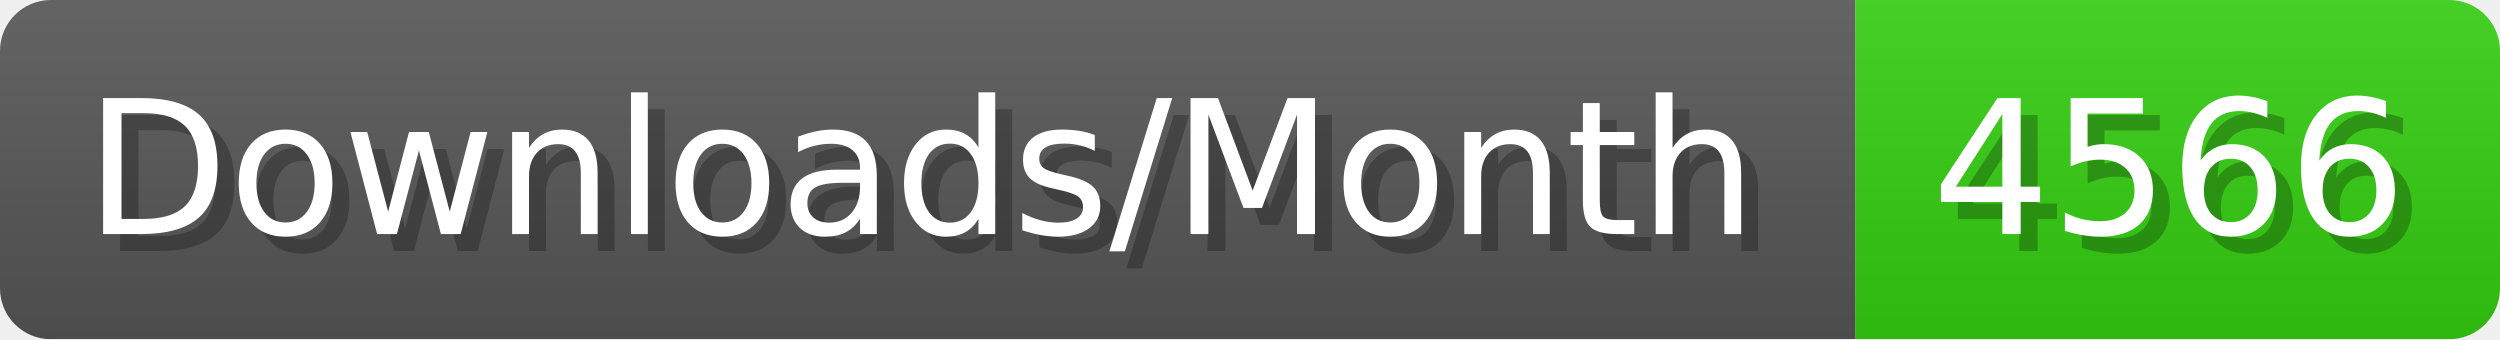
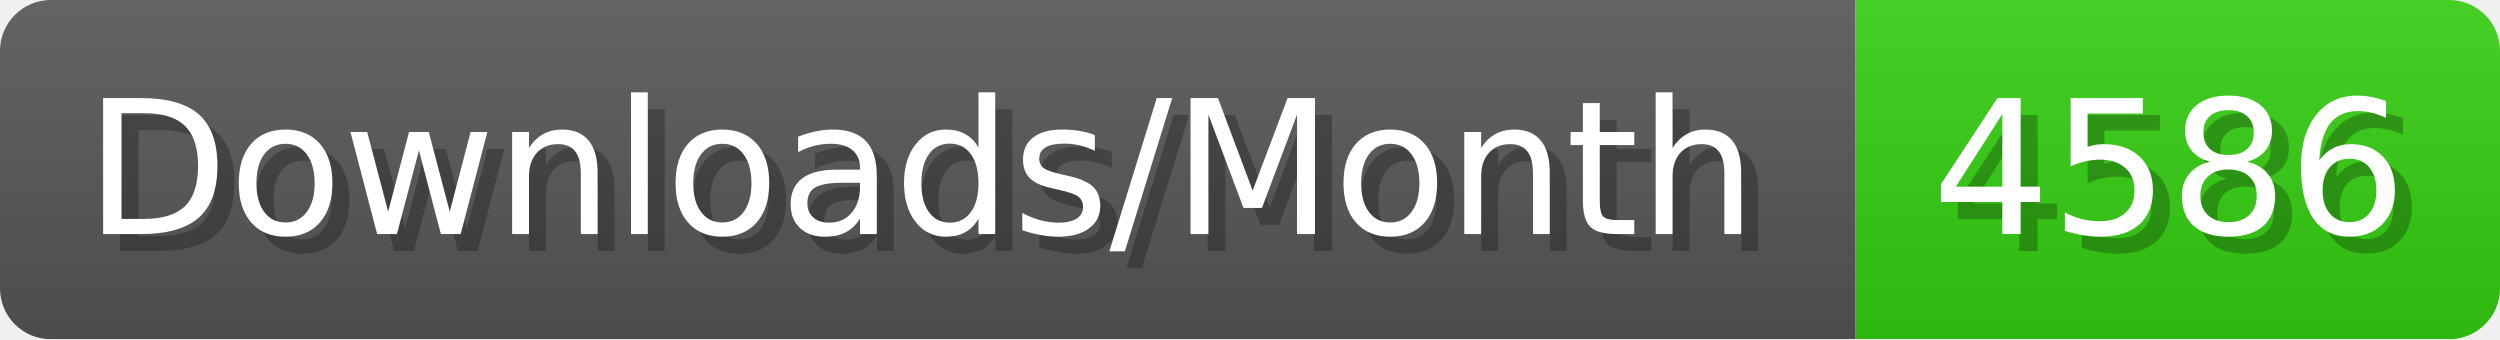
- <svg xmlns="http://www.w3.org/2000/svg" width="147.4" height="20" viewBox="0 0 1474 200" role="img" aria-label="Downloads/Month: 4566">
+ <svg xmlns="http://www.w3.org/2000/svg" width="147.4" height="20" viewBox="0 0 1474 200" role="img" aria-label="Downloads/Month: 4586">
  <linearGradient id="YlXUI" x2="0" y2="100%">
    <stop offset="0" stop-opacity=".1" stop-color="#EEE" />
    <stop offset="1" stop-opacity=".1" />
  </linearGradient>
  <mask id="JHhop">
    <rect width="1474" height="200" rx="30" fill="#FFF" />
  </mask>
  <g mask="url(#JHhop)">
    <rect width="1094" height="200" fill="#555" />
    <rect width="380" height="200" fill="#3C1" x="1094" />
    <rect width="1474" height="200" fill="url(#YlXUI)" />
  </g>
  <g aria-hidden="true" fill="#fff" text-anchor="start" font-family="Verdana,DejaVu Sans,sans-serif" font-size="110">
    <text x="60" y="148" textLength="994" fill="#000" opacity="0.25">Downloads/Month</text>
    <text x="50" y="138" textLength="994">Downloads/Month</text>
-     <text x="1149" y="148" textLength="280" fill="#000" opacity="0.25">4566</text>
-     <text x="1139" y="138" textLength="280">4566</text>
+     <text x="1149" y="148" textLength="280" fill="#000" opacity="0.25">4586</text>
+     <text x="1139" y="138" textLength="280">4586</text>
  </g>
</svg>
